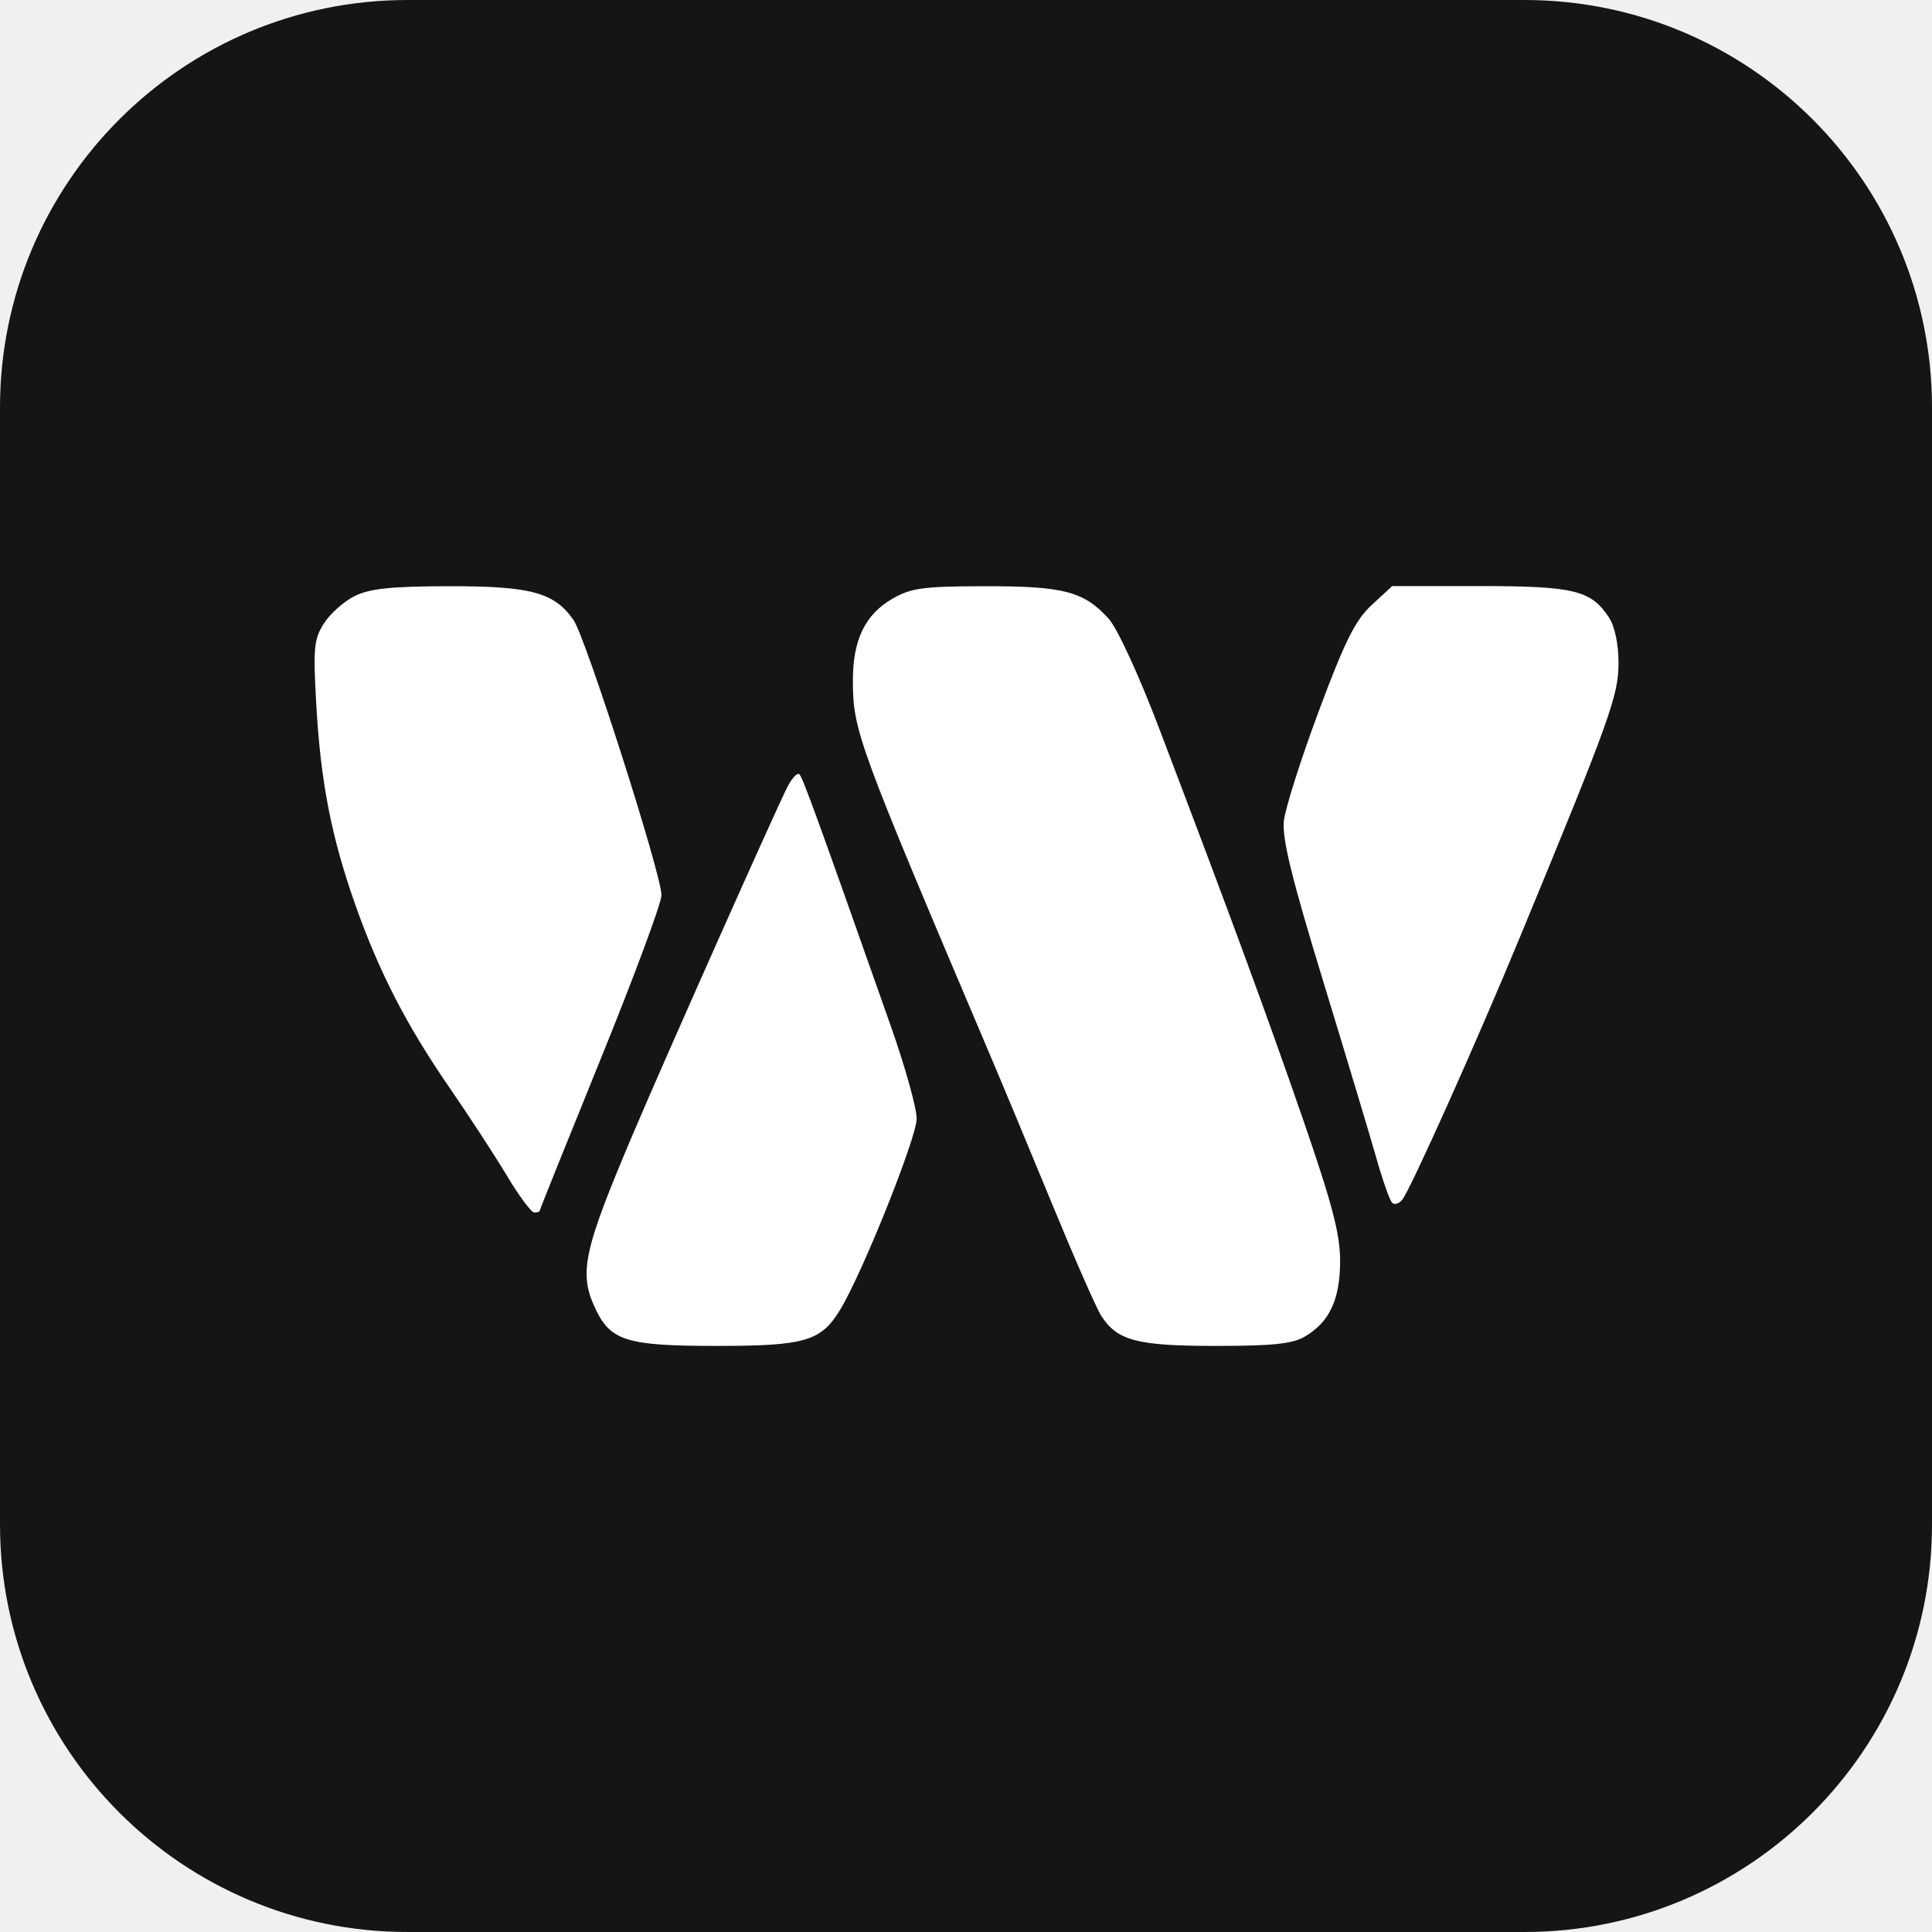
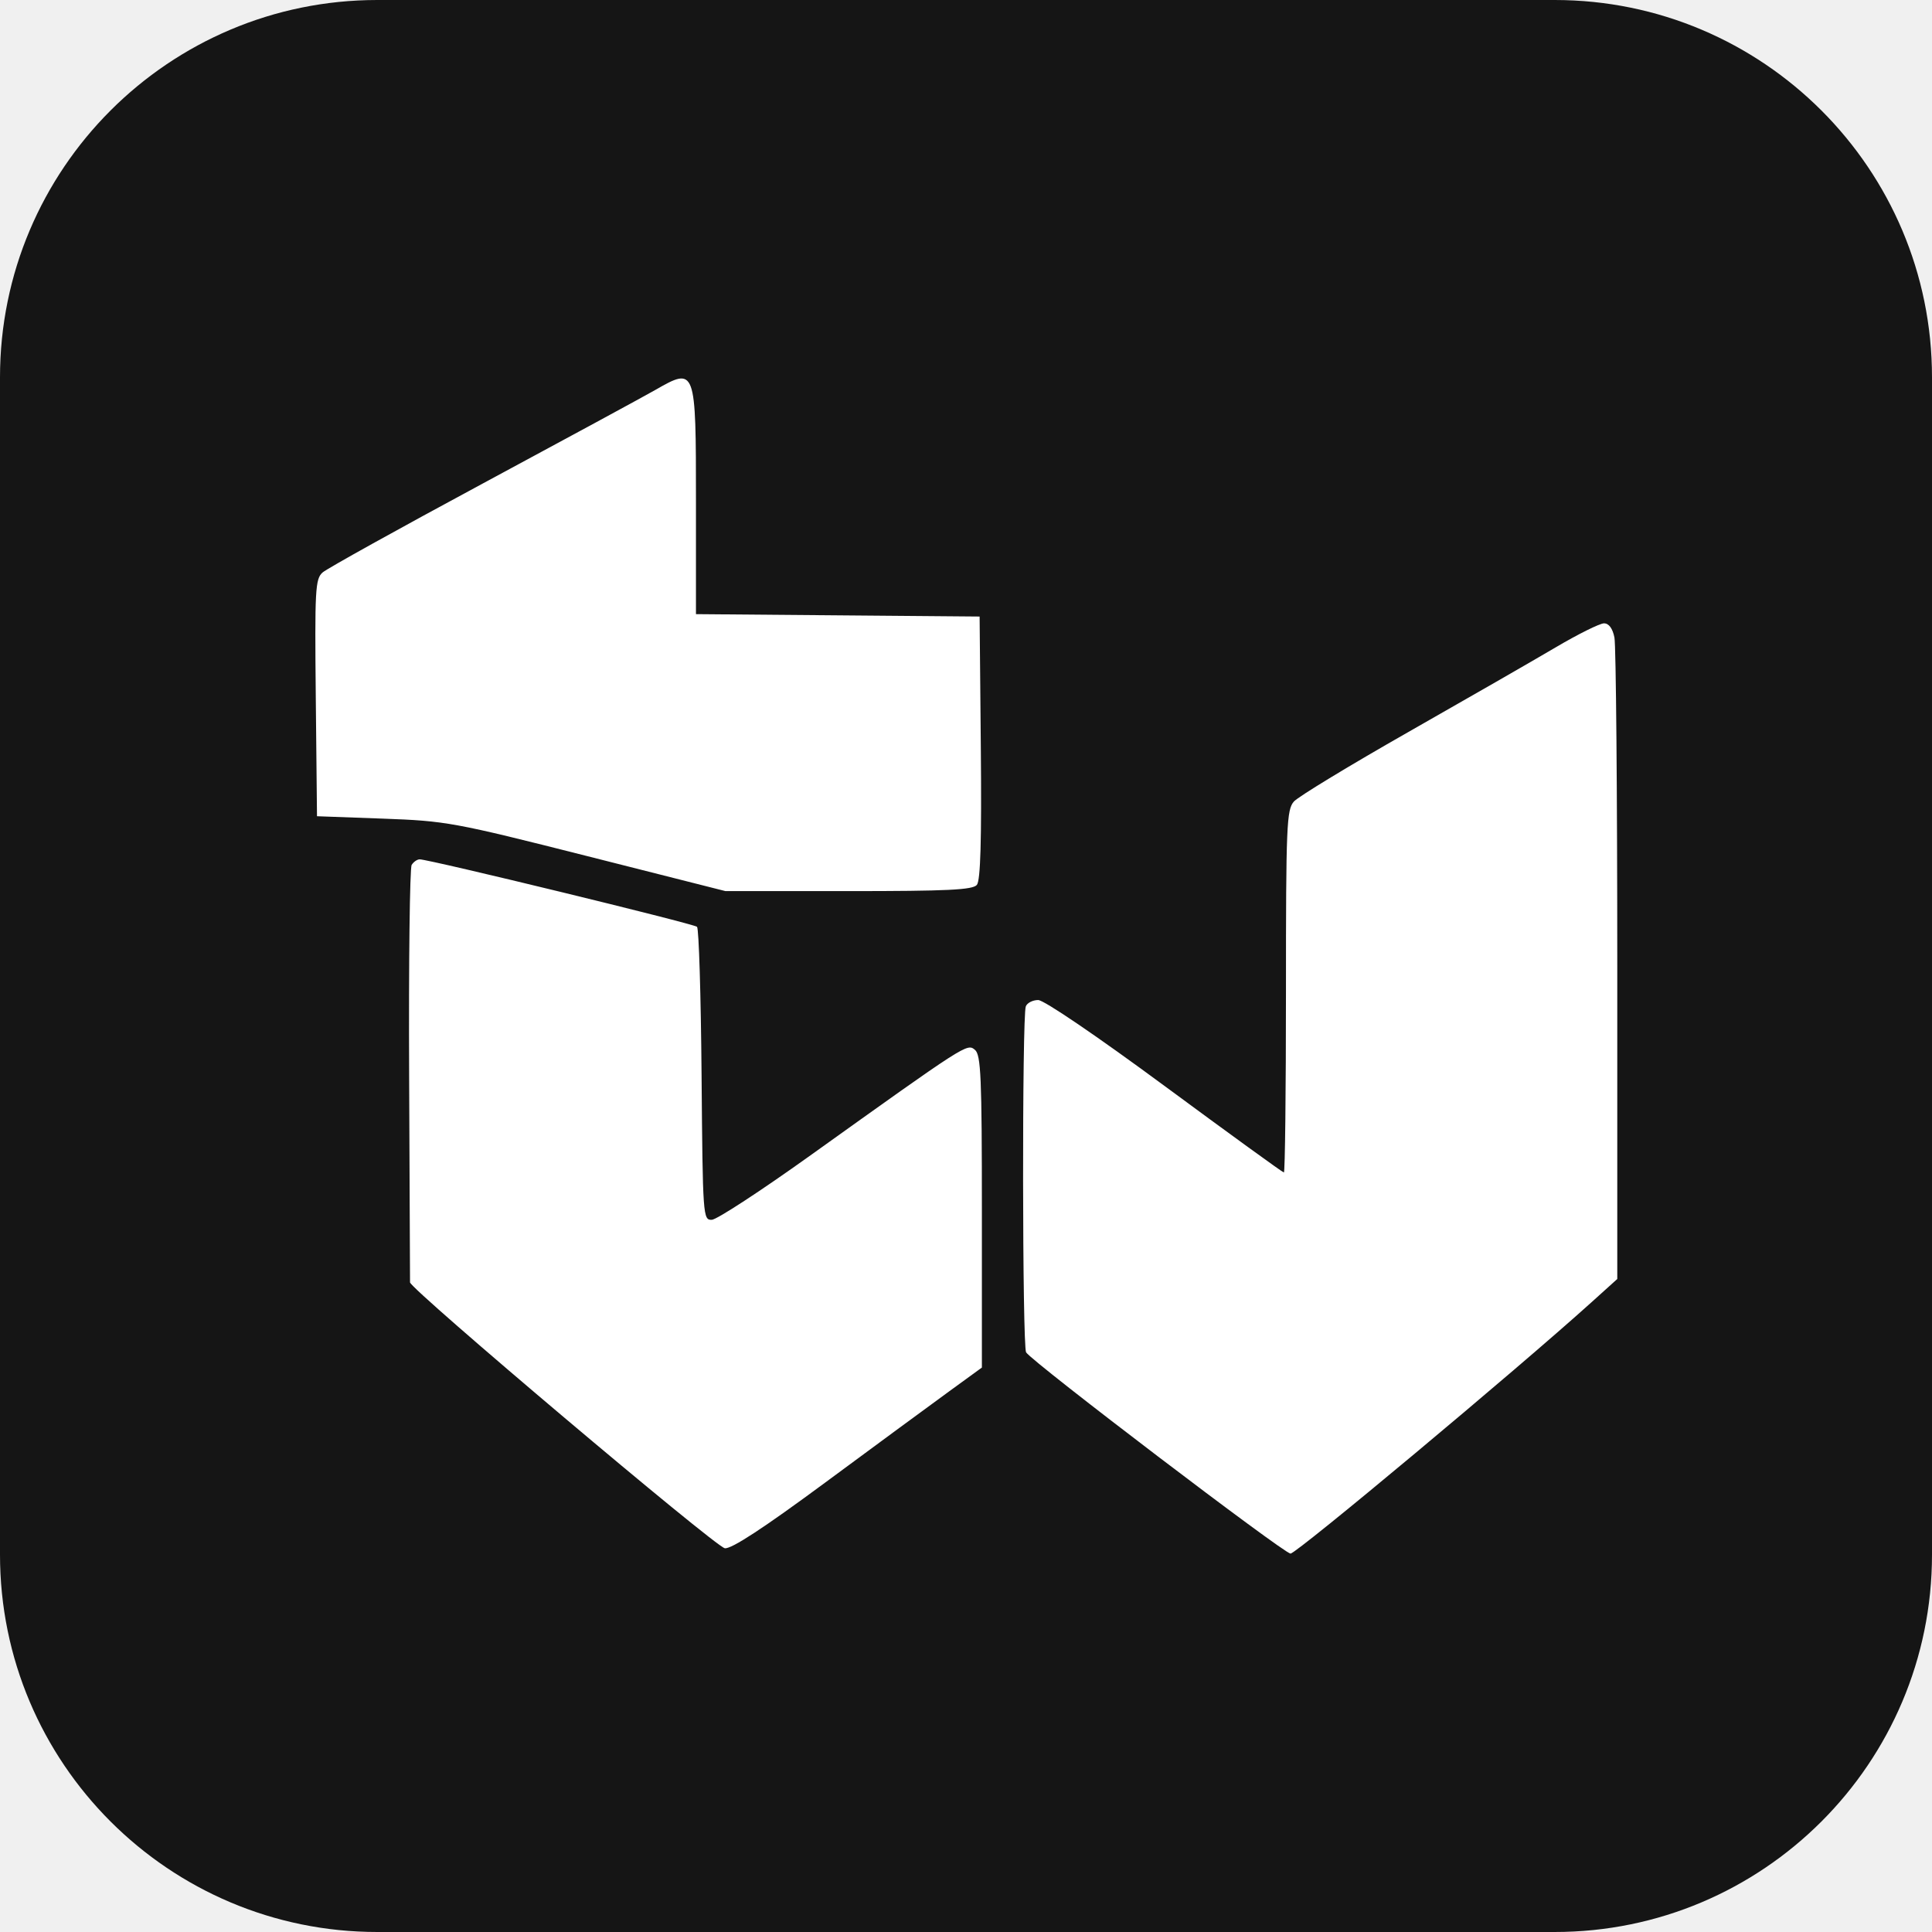
<svg xmlns="http://www.w3.org/2000/svg" width="512" height="512" viewBox="0 0 512 512" role="img" aria-label="Twisdom">
-   <rect width="512" height="512" rx="108" fill="#151515" />
-   <g fill="#fff" transform="translate(80 152.2445) scale(1.537118)">
-     <path d="M 9.121 3.710 C 7.263 4.625, 4.870 6.753, 3.802 8.437 C 2.070 11.171, 1.929 12.681, 2.487 22.500 C 3.241 35.759, 5.094 45.272, 9.173 56.834 C 13.284 68.487, 18.026 77.702, 25.468 88.500 C 28.880 93.450, 33.353 100.313, 35.408 103.750 C 37.463 107.188, 39.562 110, 40.072 110 C 40.583 110, 41 109.868, 41 109.706 C 41 109.545, 45.725 97.784, 51.500 83.571 C 57.275 69.358, 62 56.632, 62 55.290 C 62 51.729, 48.972 10.965, 46.846 7.873 C 43.565 3.102, 39.508 1.998, 25.349 2.023 C 15.419 2.040, 11.733 2.424, 9.121 3.710 M 101.778 4.203 C 97.109 6.910, 95 11.270, 95 18.220 C 95 26.904, 95.690 28.791, 118.533 82.575 C 120.887 88.117, 125.854 100.042, 129.572 109.075 C 133.290 118.109, 136.999 126.536, 137.814 127.801 C 140.589 132.108, 143.976 133, 157.546 133 C 167.457 133, 170.790 132.646, 172.960 131.364 C 177.195 128.863, 179 124.967, 179 118.325 C 179 113.712, 177.636 108.510, 172.616 93.979 C 166.388 75.952, 160.159 59.023, 147.787 26.500 C 144.309 17.356, 140.586 9.269, 139.100 7.627 C 134.839 2.919, 131.336 1.998, 117.782 2.023 C 107.043 2.043, 105.032 2.317, 101.778 4.203 M 184.456 5.250 C 181.626 7.866, 179.849 11.425, 175.342 23.500 C 172.262 31.750, 169.544 40.300, 169.301 42.500 C 168.971 45.498, 170.660 52.388, 176.043 70 C 179.994 82.925, 184.121 96.650, 185.214 100.500 C 186.308 104.350, 187.536 107.857, 187.944 108.292 C 188.351 108.728, 189.149 108.503, 189.716 107.792 C 191.150 105.995, 202.575 80.501, 210.014 62.500 C 225.492 25.044, 227 20.853, 227 15.295 C 227 11.995, 226.365 8.961, 225.352 7.414 C 222.271 2.713, 219.333 2, 203.035 2 L 187.971 2 184.456 5.250 M 83.697 36.657 C 81.670 40.627, 62.673 83.297, 57.276 96 C 48.482 116.698, 47.678 120.411, 50.635 126.643 C 53.246 132.145, 56.053 133, 71.500 133 C 86.753 133, 89.500 132.197, 92.798 126.774 C 96.645 120.450, 106 97.085, 105.996 93.810 C 105.994 91.990, 104.010 84.875, 101.587 78 C 89.012 42.318, 86.370 35.036, 85.785 34.452 C 85.434 34.101, 84.495 35.093, 83.697 36.657" fill-rule="evenodd" />
+   <rect width="512" height="512" rx="100" fill="#151515" />
+   <g fill="#fff" transform="translate(81 97.83849) scale(1.202749)">
+     <path d="M 77 4.598 C 74.525 6.014, 57.425 15.287, 39 25.204 C 20.575 35.122, 4.705 43.934, 3.734 44.788 C 2.117 46.208, 1.990 48.544, 2.234 72.420 L 2.500 98.500 17 99.028 C 30.964 99.536, 32.627 99.841, 62 107.277 L 92.500 114.999 119.628 114.999 C 141.389 115, 146.980 114.729, 147.893 113.629 C 148.700 112.657, 148.954 103.851, 148.766 83.379 L 148.500 54.500 117.250 54.236 L 86 53.972 86 29.186 C 86 -0.424, 85.962 -0.528, 77 4.598 M 275.449 61.279 C 270.527 64.183, 255.925 72.574, 243 79.926 C 230.075 87.279, 218.713 94.178, 217.750 95.258 C 216.145 97.058, 216 100.536, 216 137.111 C 216 159.050, 215.795 177, 215.544 177 C 215.293 177, 203.503 168.450, 189.343 158 C 174.361 146.943, 162.681 139, 161.406 139 C 160.200 139, 158.972 139.630, 158.677 140.399 C 157.836 142.591, 157.902 215.363, 158.746 216.636 C 160.214 218.848, 215.523 260.936, 217.004 260.968 C 218.303 260.996, 266.645 220.629, 283.250 205.651 L 289 200.465 289 131.357 C 289 93.348, 288.719 60.844, 288.375 59.125 C 287.973 57.116, 287.151 56, 286.074 56 C 285.152 56, 280.370 58.376, 275.449 61.279 M 23.360 109.226 C 22.944 109.900, 22.692 130.712, 22.801 155.476 C 22.910 180.239, 22.999 200.818, 22.999 201.207 C 23.001 202.663, 90.308 259.512, 92.360 259.790 C 93.817 259.987, 100.887 255.360, 114.515 245.290 C 125.523 237.155, 137.786 228.132, 141.765 225.239 L 149 219.978 149 185.611 C 149 155.887, 148.792 151.072, 147.460 149.967 C 145.733 148.534, 145.717 148.544, 111 173.385 C 100.275 181.060, 90.600 187.375, 89.500 187.419 C 87.545 187.498, 87.494 186.776, 87.236 155.536 C 87.090 137.955, 86.640 123.253, 86.236 122.865 C 85.529 122.186, 27.217 108, 25.133 108 C 24.575 108, 23.777 108.552, 23.360 109.226" fill-rule="evenodd" />
  </g>
</svg>
